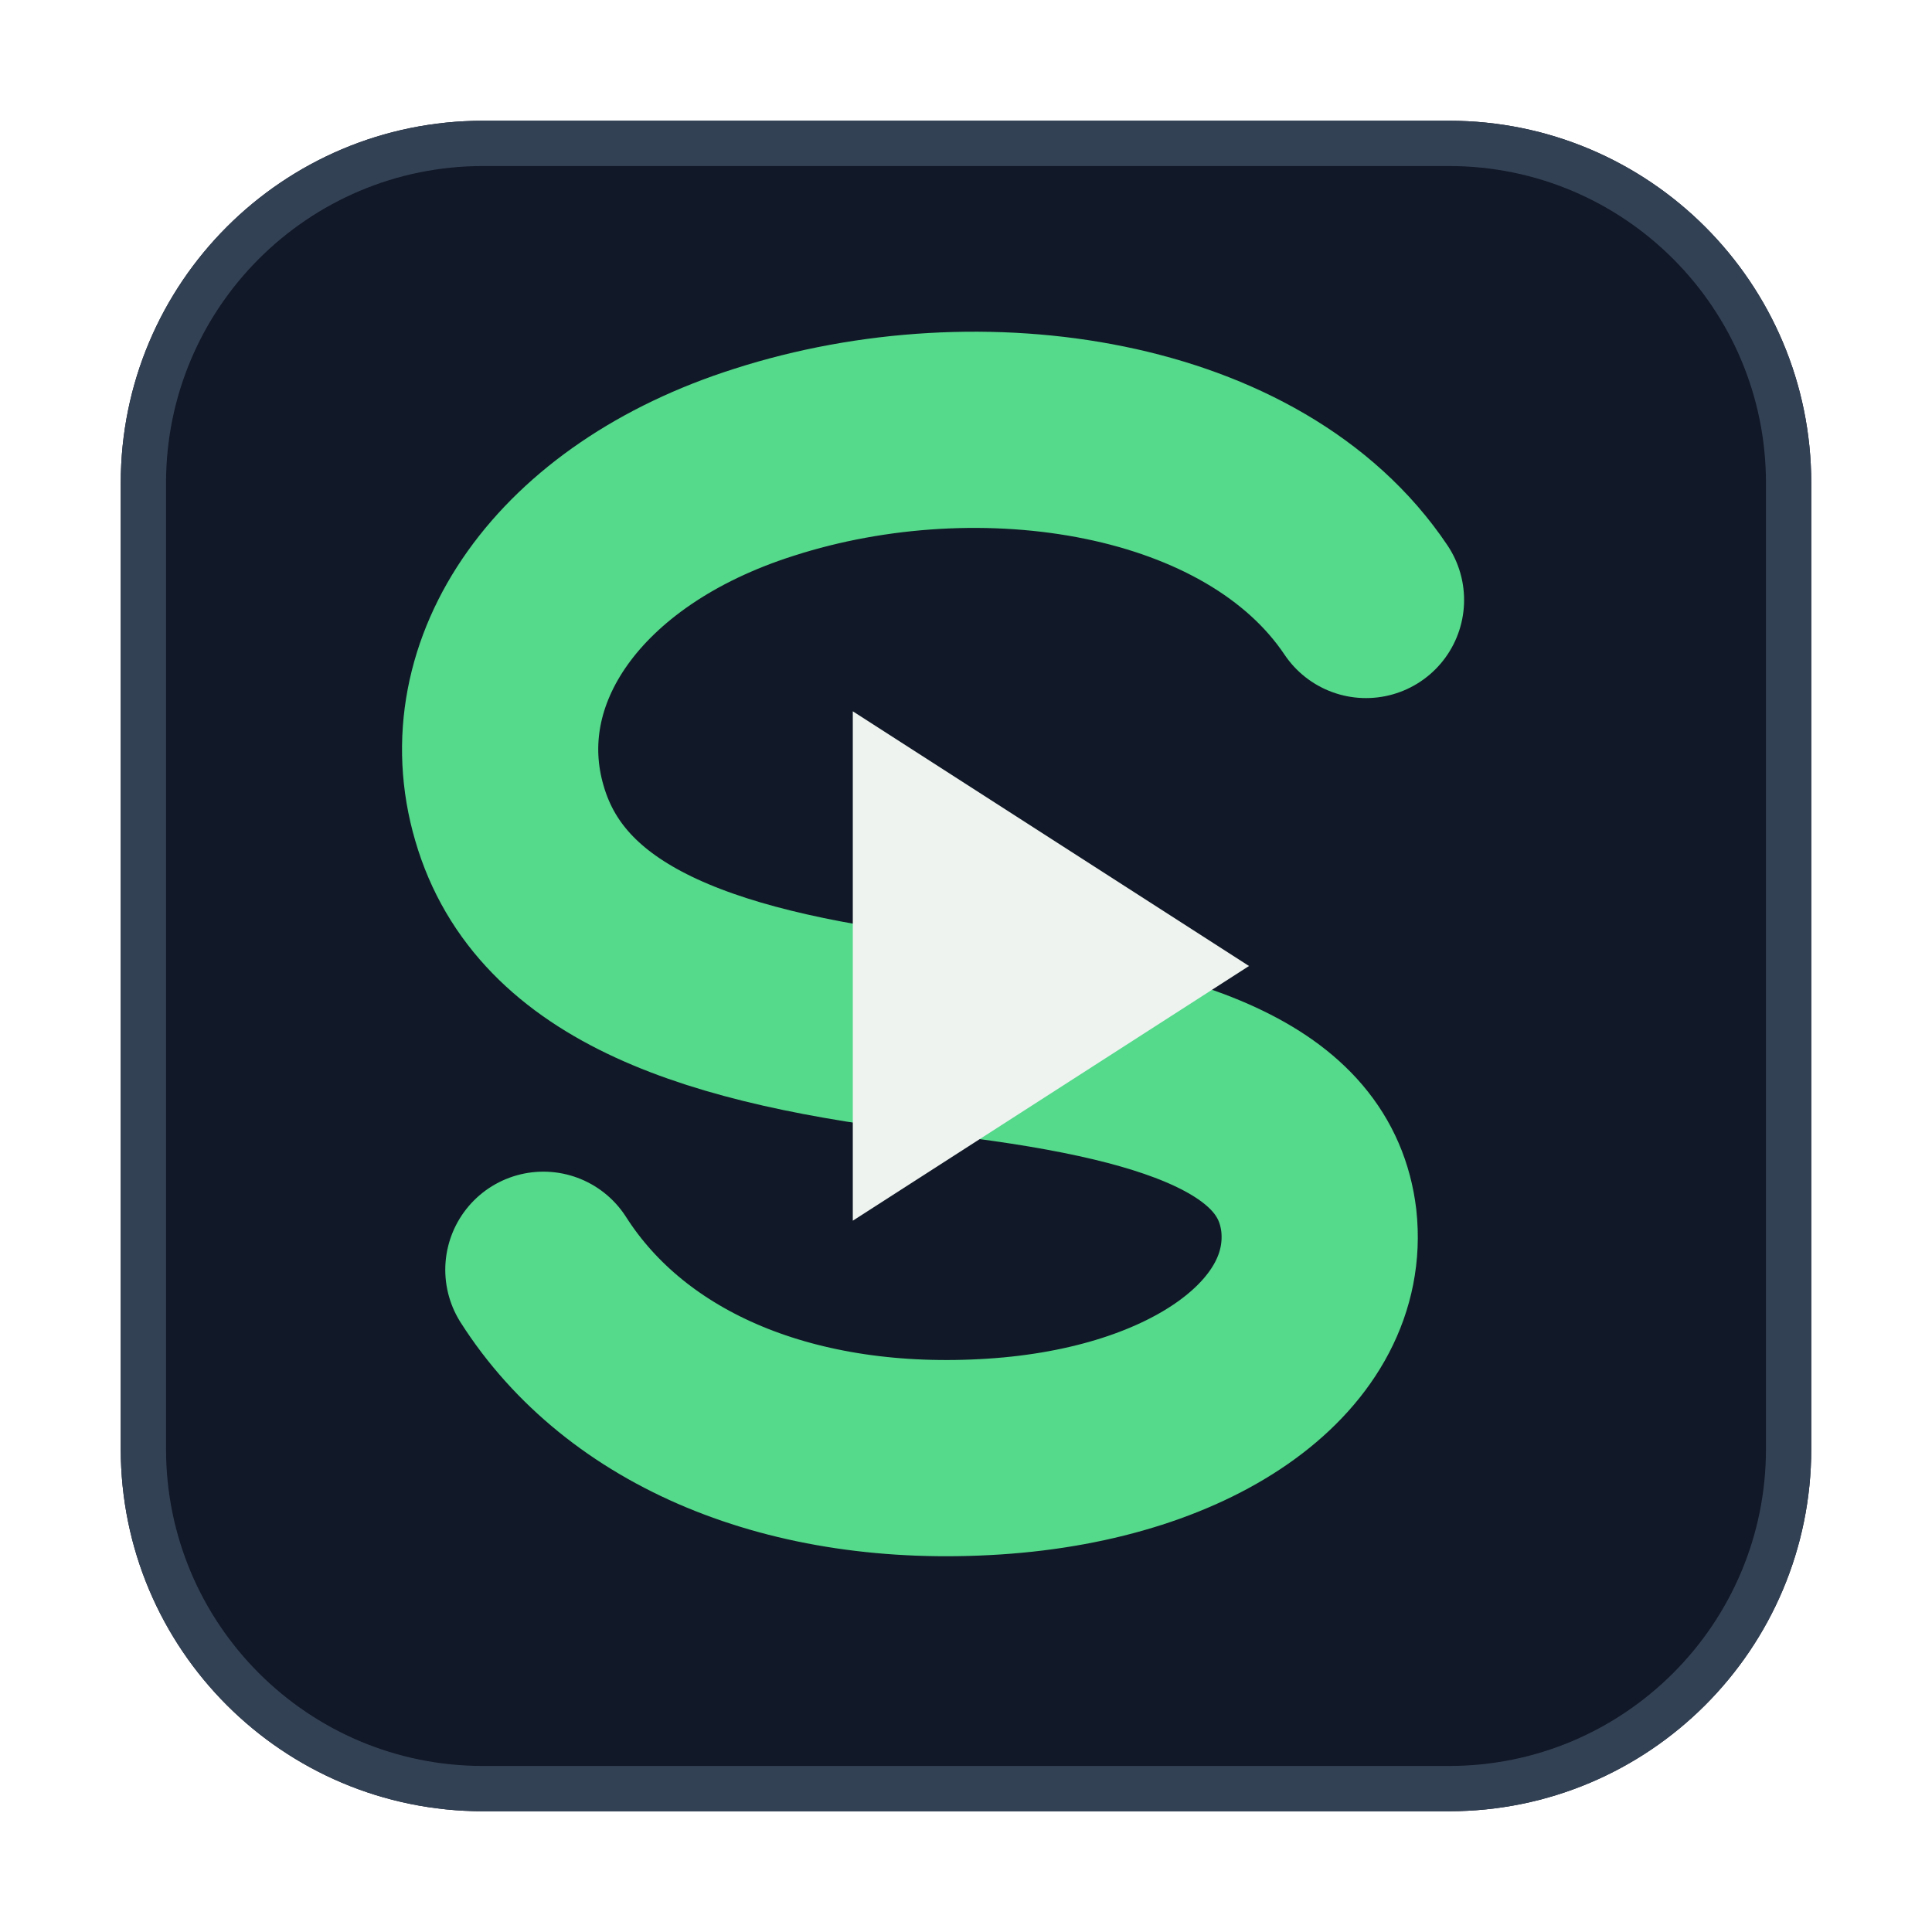
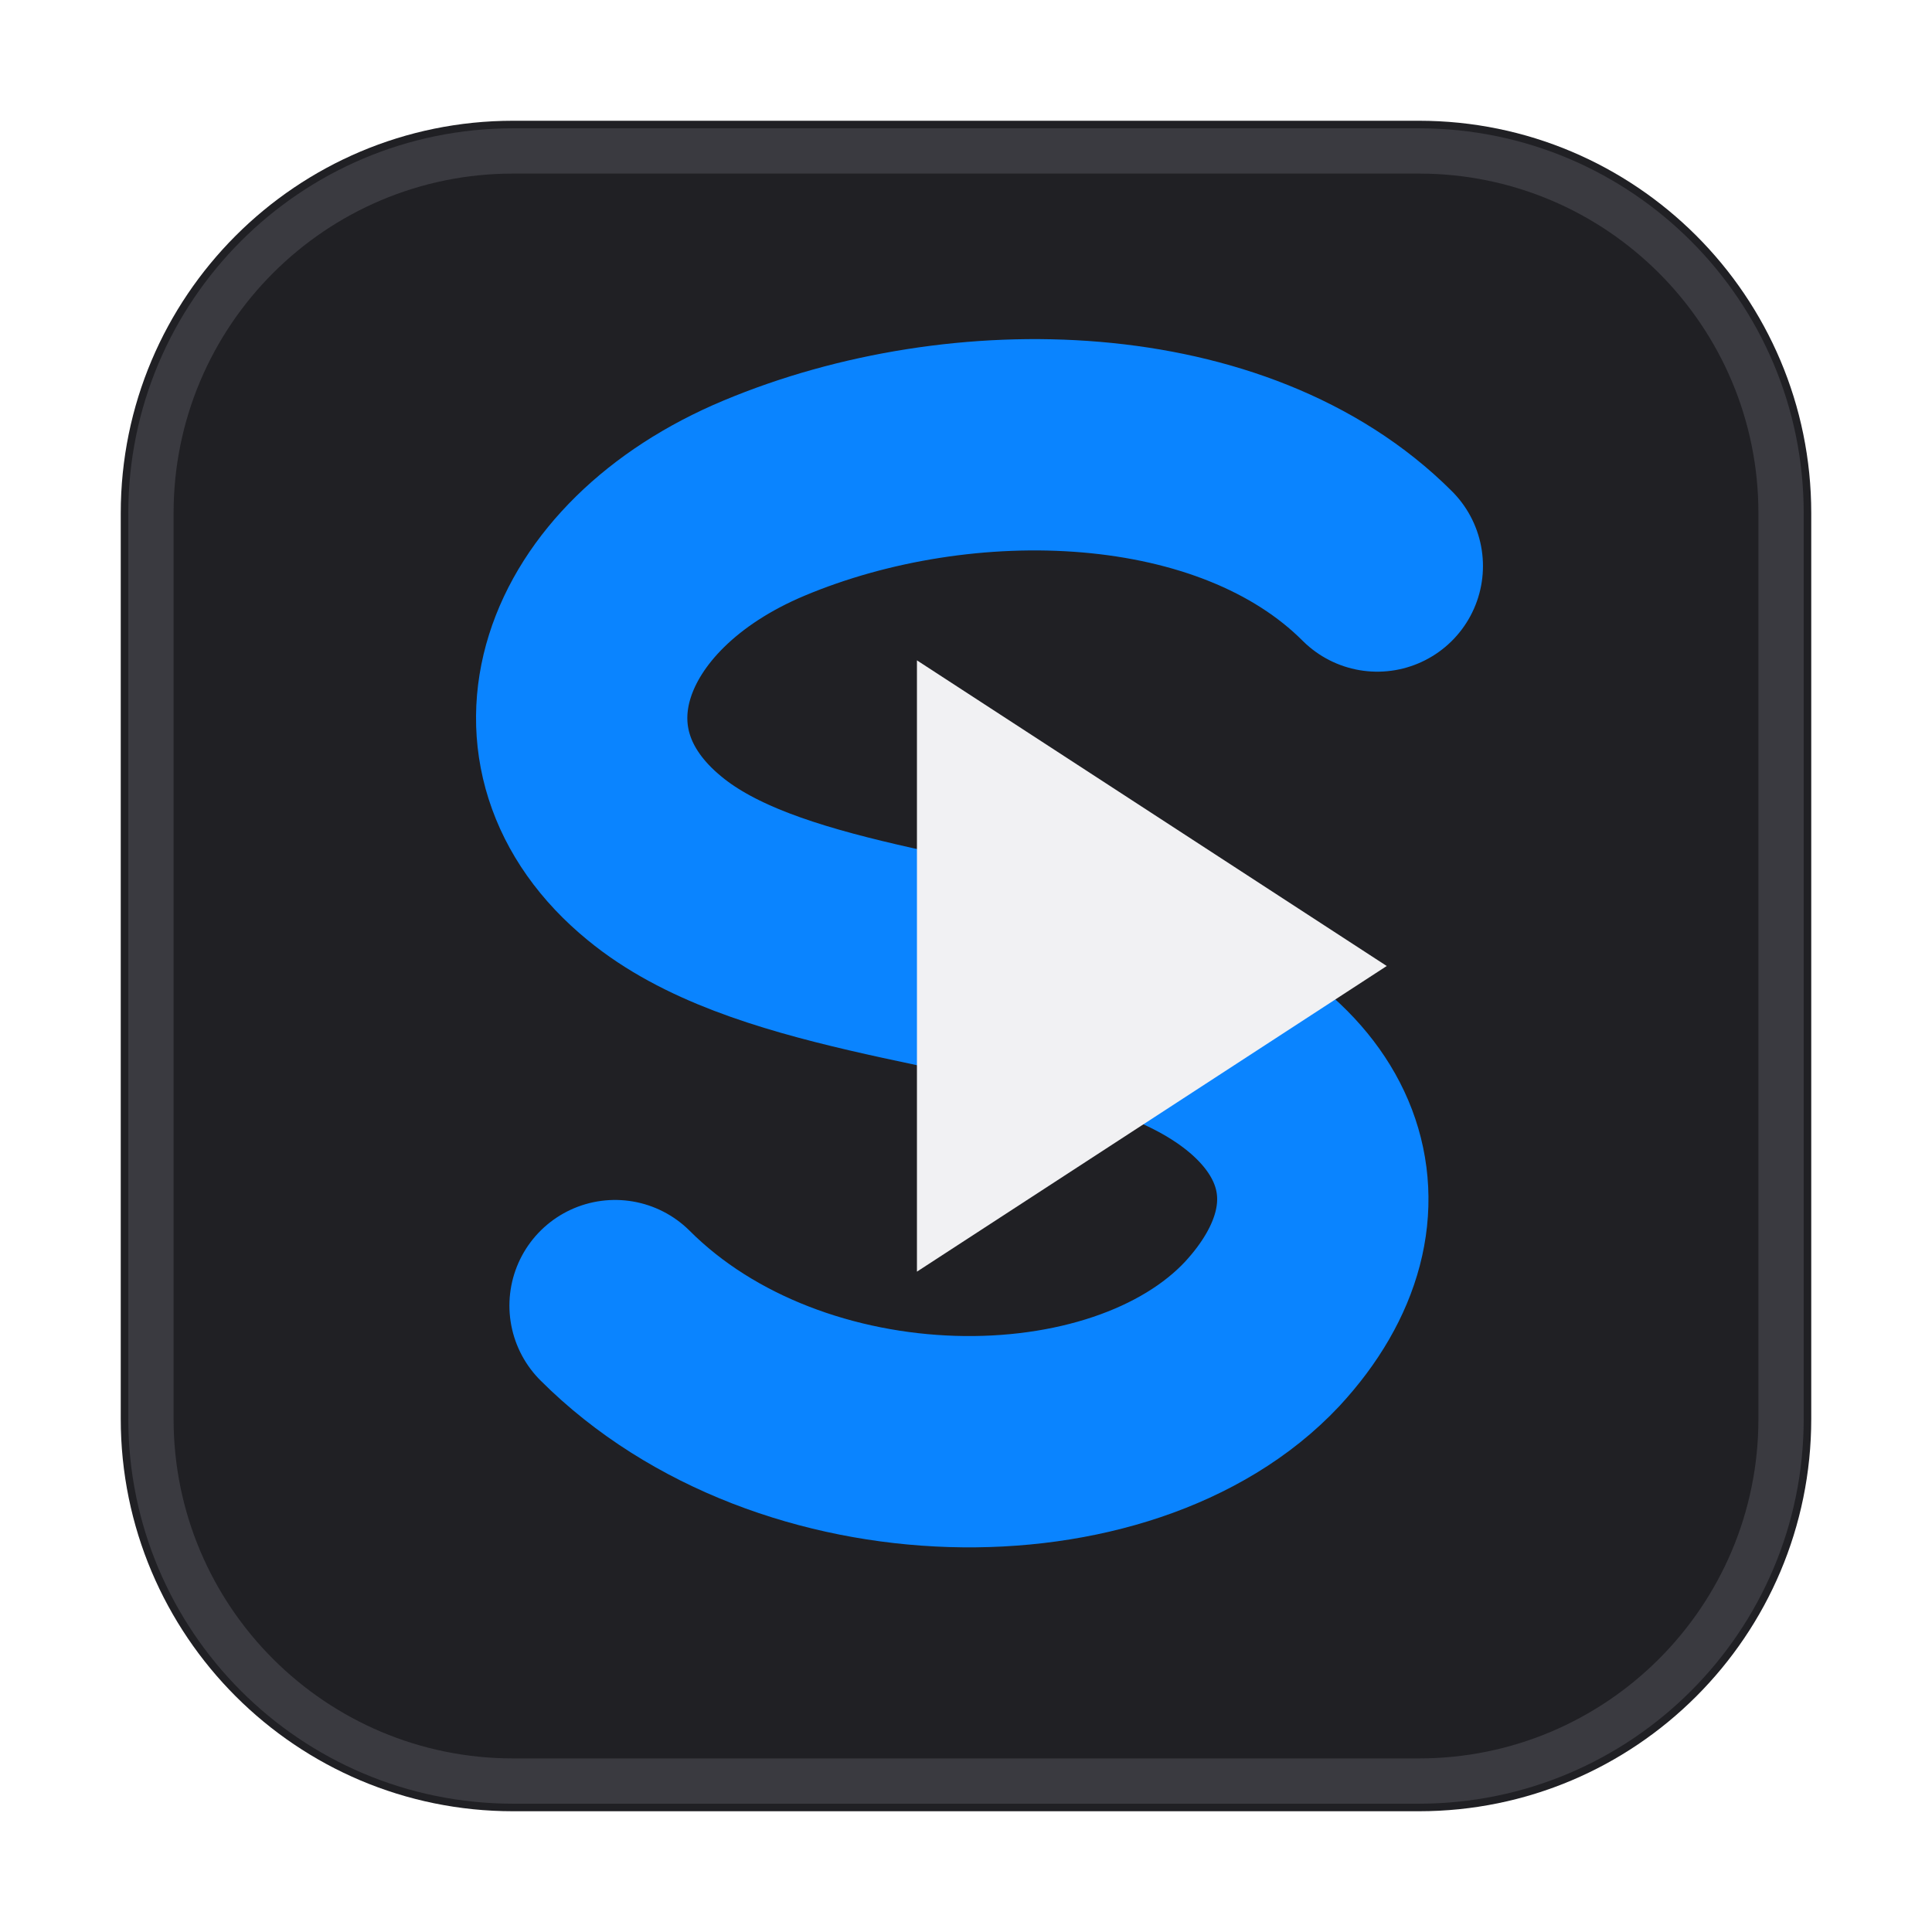
<svg xmlns="http://www.w3.org/2000/svg" viewBox="0 0 1024 1024">
-   <rect x="64" y="64" width="896" height="896" rx="192" fill="#111827" />
-   <rect x="76" y="76" width="872" height="872" rx="180" fill="none" stroke="#334155" stroke-width="24" />
-   <path d="M 724 318        C 665 230, 520 208, 405 245        C 301 278, 248 356, 270 431        C 292 507, 379 535, 500 549        C 625 563, 692 588, 699 647        C 706 712, 634 765, 527 772        C 420 779, 332 742, 288 673" fill="none" stroke="#55d98b" stroke-width="104" stroke-linecap="round" stroke-linejoin="round" />
-   <path d="M 452 377 L 452 647 L 662 512 Z" fill="#eef3ef" />
+   <rect x="64" y="64" width="896" height="896" rx="208" fill="#202024" />
+   <rect x="80" y="80" width="864" height="864" rx="192" fill="none" stroke="#3a3a40" stroke-width="24" />
+   <path d="M730 300 C654 224 510 220 405 264 C307 305 276 397 347 455 C404 502 513 507 603 535 C702 566 730 641 669 707 C595 786 419 785 326 692" fill="none" stroke="#0a84ff" stroke-width="112" stroke-linecap="round" stroke-linejoin="round" />
+   <path d="M486 350 L486 674 L735 512 Z" fill="#f1f1f3" />
</svg>
